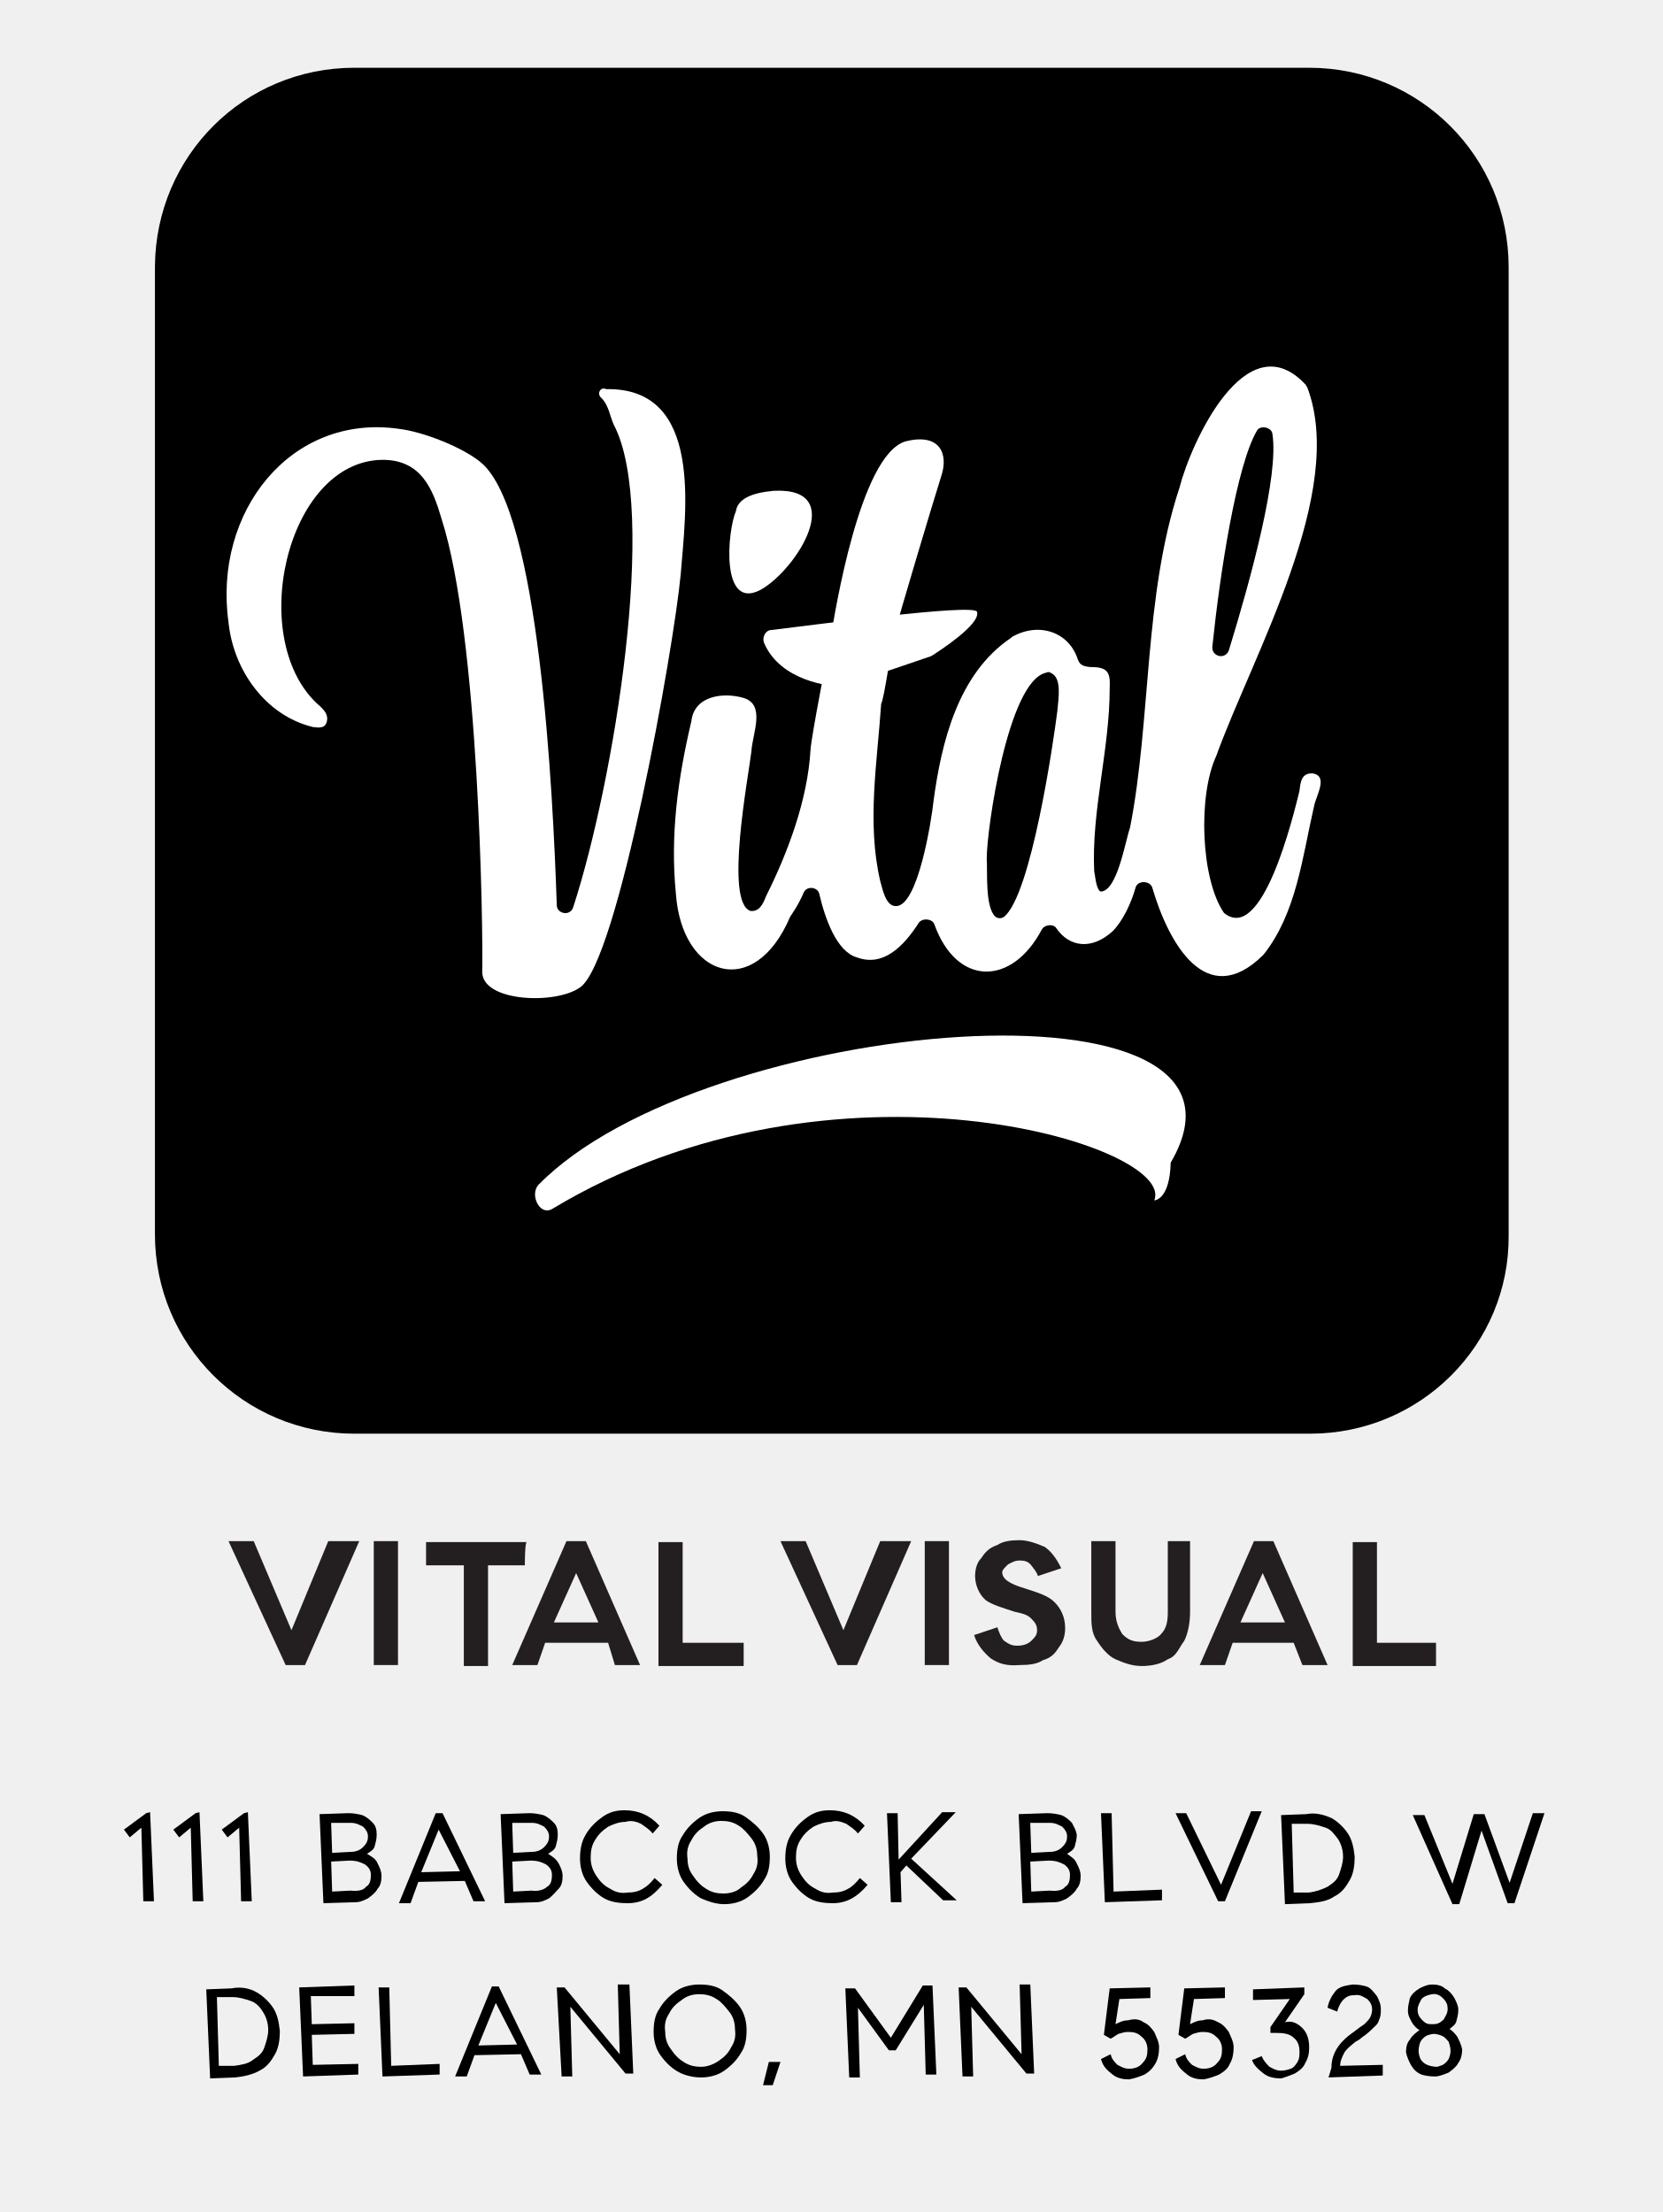
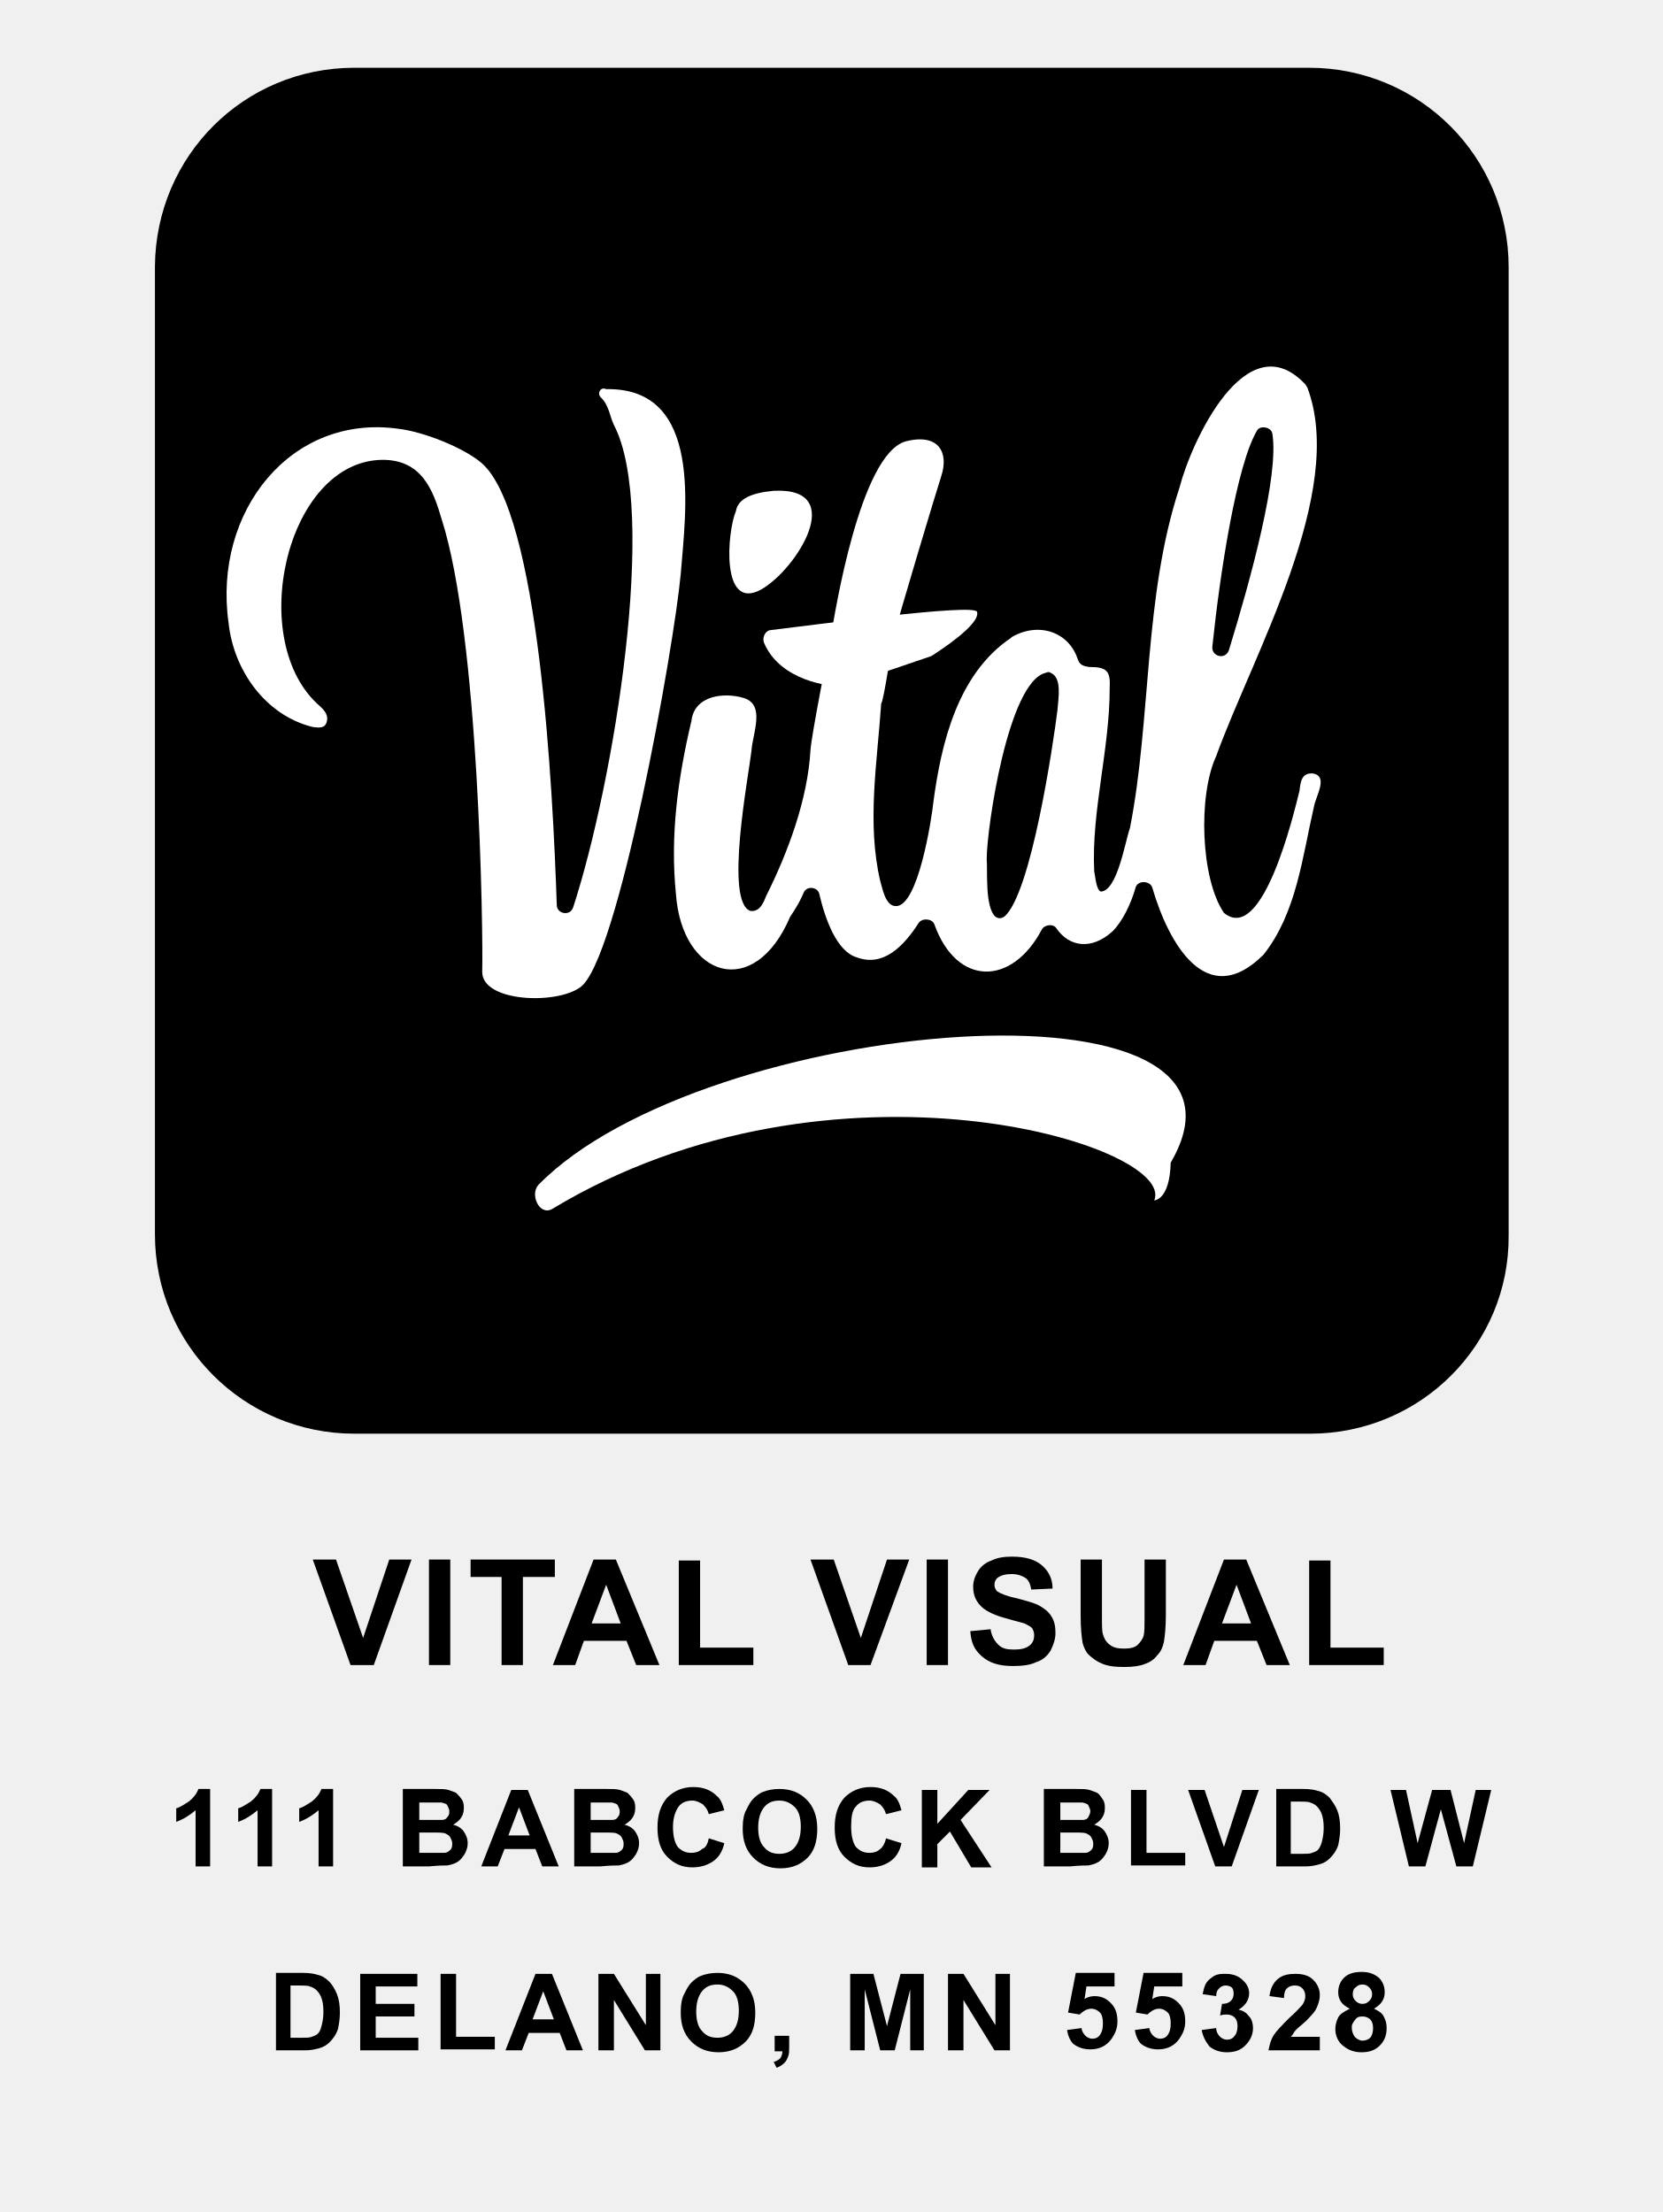
<svg xmlns="http://www.w3.org/2000/svg" version="1.1" id="Layer_1" x="0px" y="0px" width="171.7px" height="228.5px" viewBox="0 0 171.7 228.5" style="enable-background:new 0 0 171.7 228.5;" xml:space="preserve">
  <style type="text/css">
	.st0{fill:#FFFFFF;}
- 	.st1{fill:#231F20;}
</style>
  <path d="M135.3,148.1H36.6c-11.4,0-20.6-9.2-20.6-20.6v-100C16.1,16.1,25.2,7,36.6,7h98.6c11.4,0,20.6,9.2,20.6,20.6v100  C155.9,138.9,146.7,148.1,135.3,148.1z" />
  <g>
    <path class="st0" d="M57,124.9c-1.3,0.7-2.3-1.5-1.4-2.5c17-17.4,77.2-22.6,65.3-2.3c-0.1,3.9-1.7,3.9-1.7,3.9   C121.6,118.3,86,107.4,57,124.9z" />
    <g>
      <path class="st0" d="M57.5,93.5c0,0.9,1.4,1.2,1.7,0.2c4.2-12.9,8.8-41,4.2-49.8c-0.4-0.8-0.5-2-1.3-2.8c-0.5-0.4-0.1-1.2,0.5-0.9    c10.1-0.2,8.2,12.7,7.7,19.1c-0.7,7.6-6.5,40.1-10.4,42.7c-2.5,1.8-10.1,1.5-10.1-1.6c0.1-4.1-0.3-34.7-4.2-46.8    c-0.9-3.1-2.1-6.1-6.1-6.1c-10,0.1-14.2,18.9-6.4,25.5c0.4,0.4,0.9,0.9,0.6,1.7c-0.2,0.5-0.7,0.5-1.4,0.4    c-4.9-1.2-8.2-5.9-8.7-10.8C22,52.9,30,42.7,41.2,44.3c2.5,0.3,6.6,1.9,8.5,3.5C55.7,52.9,57.1,81.7,57.5,93.5z" />
      <g>
        <path class="st0" d="M79.9,50.7c7.7-0.4,2.4,8.1-1.3,10.2c-4.2,2.3-3.5-6-2.6-8.1C76.2,51.5,77.7,50.9,79.9,50.7z" />
-         <path class="st0" d="M119,91.7c-0.2-0.7-1.4-0.8-1.7-0.1c-0.5,1.8-1.4,3.6-2.4,4.6c-2.2,2-4.5,1.6-5.8-0.3     c-0.3-0.5-1.2-0.4-1.5,0.1c-3.1,5.9-8.8,5.9-11.1-0.5c-0.2-0.6-1.2-0.7-1.6-0.2c-1.6,2.5-3.7,4.6-6.4,3.6c-2.1-0.6-3.3-4-3.9-6.6     c-0.2-0.7-1.3-0.8-1.6-0.1c-0.5,1.2-1.2,2.2-1.4,2.5c-3.7,8.7-11.2,6.3-11.8-2.4c-0.6-6,0.2-11.9,1.6-17.8c0.3-2.7,3.4-3,5.4-2.4     c2.3,0.7,0.9,3.7,0.8,5.5c-0.3,2.6-2.8,15.6-0.1,16.5c0.9,0.1,1.3-0.7,1.6-1.5c2.3-4.6,4.3-10,4.6-15.1     c0.1-1.6,1.9-10.6,2.1-11.7c0.4-2.4,3-18.8,7.7-20.2c3.5-0.9,4.5,1.2,3.7,3.6c-0.7,2.2-4.4,14.5-5,16.9c-0.1,0.6-0.9,6.1-1.2,6.6     C90.6,78.7,89.5,85,90.9,91c0.2,0.6,0.5,2.6,1.6,2.6c2.3,0.1,3.7-8.9,3.9-10.8c0.8-6,2.5-13.2,8-16.9l0.1-0.1     c2.8-1.6,5.9-0.5,6.8,2.3c0.2,0.5,0.4,0.7,1.2,0.8c1.8,0,2.2,0.4,2.1,2.2c0,6.3-1.9,12.7-1.6,18.9c0.1,0.4,0.2,2,0.7,2.1     c1.7-0.1,2.5-5.2,3-6.6l0,0c2.2-11.2,1.4-23.9,5.1-35.1c1.2-4.7,6.9-17.2,13-10.7c0.1,0.1,0.1,0.2,0.2,0.3     c4.1,10.8-5.6,27.6-9.4,38.1c-1.9,4.1-1.6,12.7,0.8,16.2c4,3.3,7.2-10.2,7.8-12.6c0.1-0.9,0.2-1.9,1.4-1.8     c1.6,0.3,0.3,2.3,0.1,3.4c-1.2,5.2-1.8,11-5.2,15.3l-0.1,0.1C124.6,104.4,120.7,97.5,119,91.7z M101.9,88.7c0.1,1.3-0.2,5,0.9,6     c0.3,0.2,0.6,0.2,0.9,0c2.8-2.3,5.1-18.1,5.5-21.3c0.1-1.3,0.5-3.4-0.7-3.9c-0.1-0.1-0.3-0.1-0.5,0     C104.1,70.4,101.9,85.6,101.9,88.7z M126.9,67.2c2.3-7.5,5.2-18.1,4.5-22.4c-0.1-0.7-1.3-0.9-1.6-0.3c-2.1,3.6-3.8,14.6-4.6,22.3     C125.1,67.8,126.5,68.2,126.9,67.2z" />
-         <path class="st0" d="M78.9,66.4c-0.2-0.5,0.1-1.2,0.6-1.3c4.3-0.5,21.1-2.8,21.4-1.9c0.4,1.3-4,4.1-4.6,4.5     c-0.1,0-0.1,0.1-0.2,0.1l-9.1,3.1c-0.1,0-0.2,0-0.3,0C85.8,70.9,80.6,70.4,78.9,66.4z" />
+         <path class="st0" d="M119,91.7c-0.2-0.7-1.4-0.8-1.7-0.1c-0.5,1.8-1.4,3.6-2.4,4.6c-2.2,2-4.5,1.6-5.8-0.3     c-0.3-0.5-1.2-0.4-1.5,0.1c-3.1,5.9-8.8,5.9-11.1-0.5c-0.2-0.6-1.2-0.7-1.6-0.2c-1.6,2.5-3.7,4.6-6.4,3.6c-2.1-0.6-3.3-4-3.9-6.6     c-0.2-0.7-1.3-0.8-1.6-0.1c-0.5,1.2-1.2,2.2-1.4,2.5c-3.7,8.7-11.2,6.3-11.8-2.4c-0.6-6,0.2-11.9,1.6-17.8c0.3-2.7,3.4-3,5.4-2.4     c2.3,0.7,0.9,3.7,0.8,5.5c-0.3,2.6-2.8,15.6-0.1,16.5c0.9,0.1,1.3-0.7,1.6-1.5c2.3-4.6,4.3-10,4.6-15.1     c0.1-1.6,1.9-10.6,2.1-11.7c0.4-2.4,3-18.8,7.7-20.2c3.5-0.9,4.5,1.2,3.7,3.6c-0.7,2.2-4.4,14.5-5,16.9c-0.1,0.6-0.9,6.1-1.2,6.6     c-0.4,6-1.5,12.3-0.1,18.3c0.2,0.6,0.5,2.6,1.6,2.6c2.3,0.1,3.7-8.9,3.9-10.8c0.8-6,2.5-13.2,8-16.9l0.1-0.1     c2.8-1.6,5.9-0.5,6.8,2.3c0.2,0.5,0.4,0.7,1.2,0.8c1.8,0,2.2,0.4,2.1,2.2c0,6.3-1.9,12.7-1.6,18.9c0.1,0.4,0.2,2,0.7,2.1     c1.7-0.1,2.5-5.2,3-6.6l0,0c2.2-11.2,1.4-23.9,5.1-35.1c1.2-4.7,6.9-17.2,13-10.7c0.1,0.1,0.1,0.2,0.2,0.3     c4.1,10.8-5.6,27.6-9.4,38.1c-1.9,4.1-1.6,12.7,0.8,16.2c4,3.3,7.2-10.2,7.8-12.6c0.1-0.9,0.2-1.9,1.4-1.8     c1.6,0.3,0.3,2.3,0.1,3.4c-1.2,5.2-1.8,11-5.2,15.3l-0.1,0.1C124.6,104.4,120.7,97.5,119,91.7z M101.9,88.7c0.1,1.3-0.2,5,0.9,6     c0.3,0.2,0.6,0.2,0.9,0c2.8-2.3,5.1-18.1,5.5-21.3c0.1-1.3,0.5-3.4-0.7-3.9c-0.1-0.1-0.3-0.1-0.5,0     C104.1,70.4,101.9,85.6,101.9,88.7z M126.9,67.2c2.3-7.5,5.2-18.1,4.5-22.4c-0.1-0.7-1.3-0.9-1.6-0.3c-2.1,3.6-3.8,14.6-4.6,22.3     C125.1,67.8,126.5,68.2,126.9,67.2z" />
+         <path class="st0" d="M78.9,66.4c-0.2-0.5,0.1-1.2,0.6-1.3c4.3-0.5,21.1-2.8,21.4-1.9c0.4,1.3-4,4.1-4.6,4.5     c-0.1,0-0.1,0.1-0.2,0.1L87,70.9c-0.1,0-0.2,0-0.3,0C85.8,70.9,80.6,70.4,78.9,66.4z" />
      </g>
    </g>
  </g>
  <g>
-     <path class="st1" d="M37.1,159.2L31.5,172h-2l-5.9-12.8h2.6l3.9,9.2l3.8-9.2H37.1z" />
-     <path class="st1" d="M38.6,159.2h2.5V172h-2.5V159.2z" />
-     <path class="st1" d="M54.2,161.7h-3.8v10.4h-2.5v-10.4H44v-2.4h10.4C54.2,159.3,54.2,161.7,54.2,161.7z" />
-     <path class="st1" d="M62.8,169.7h-6.5l-0.8,2.3h-2.6l5.6-12.8h2l5.6,12.8h-2.6L62.8,169.7z M61.8,167.6l-2.3-5.1l-2.3,5.1H61.8z" />
-     <path class="st1" d="M76.8,169.7v2.4H68v-12.8h2.5v10.4H76.8L76.8,169.7z" />
-     <path class="st1" d="M94.1,159.2L88.5,172h-2l-5.9-12.8h2.6l3.9,9.2l3.8-9.2H94.1z" />
-     <path class="st1" d="M95.5,159.2H98V172h-2.5V159.2z" />
-     <path class="st1" d="M102.3,171.3c-0.7-0.6-1.4-1.4-1.7-2.4l2.4-0.8c0.2,0.6,0.4,1.1,0.7,1.4c0.6,0.4,0.8,0.5,1.4,0.5   c0.6,0,1.1-0.2,1.4-0.5c0.4-0.4,0.6-0.6,0.6-1.1s-0.2-0.8-0.6-1.2c-0.4-0.4-0.8-0.5-1.7-0.7c-1.2-0.4-2.3-0.7-3-1.2   c-0.7-0.6-1.1-1.6-1.1-2.5c0-0.7,0.2-1.4,0.6-1.8c0.4-0.6,0.8-1.1,1.7-1.4c0.6-0.4,1.4-0.5,2.3-0.5s1.9,0.4,2.6,0.7   c0.7,0.5,1.2,1.2,1.7,2.2l-2.4,0.8c-0.2-0.5-0.4-0.7-0.7-1.1s-0.7-0.5-1.2-0.5s-0.8,0.2-1.2,0.4c-0.4,0.4-0.6,0.6-0.6,0.8   c0,0.7,0.7,1.2,2.4,1.7c1.2,0.4,2.3,0.7,3,1.4s1.1,1.6,1.1,2.7c0,0.7-0.2,1.4-0.6,1.9c-0.4,0.6-0.7,1.1-1.7,1.4   c-0.6,0.4-1.4,0.5-2.4,0.5C104,172.1,103.2,171.9,102.3,171.3z" />
-     <path class="st1" d="M122.9,159.2v7.3c0,1.1-0.2,2.2-0.6,3c-0.6,0.8-0.8,1.6-1.7,1.9c-0.7,0.5-1.7,0.7-2.7,0.7   c-1.1,0-2-0.4-2.7-0.7s-1.4-1.1-1.9-1.9c-0.6-0.8-0.6-1.8-0.6-3v-7.3h2.5v7.3c0,1.1,0.4,1.8,0.7,2.3c0.6,0.6,1.1,0.8,2,0.8   c0.8,0,1.7-0.4,2-0.8c0.6-0.6,0.7-1.4,0.7-2.3v-7.3H122.9z" />
-     <path class="st1" d="M133.6,169.7h-6.3l-0.8,2.3h-2.6l5.6-12.8h2l5.6,12.8h-2.6L133.6,169.7z M132.7,167.6l-2.3-5.1l-2.3,5.1H132.7   z" />
-     <path class="st1" d="M148.3,169.7v2.4h-8.6v-12.8h2.5v10.4H148.3L148.3,169.7z" />
+     <path d="M21.7,192.8h-1.5V187c-0.6,0.5-1.2,0.9-2,1.2v-1.4c0.4-0.1,0.8-0.4,1.3-0.7c0.5-0.4,0.8-0.8,1-1.3h1.2V192.8z" />
+     <path d="M28.1,192.8h-1.5V187c-0.6,0.5-1.2,0.9-2,1.2v-1.4c0.4-0.1,0.8-0.4,1.3-0.7c0.5-0.4,0.8-0.8,1-1.3h1.2V192.8z" />
+     <path d="M34.4,192.8h-1.5V187c-0.6,0.5-1.2,0.9-2,1.2v-1.4c0.4-0.1,0.8-0.4,1.3-0.7c0.5-0.4,0.8-0.8,1-1.3h1.2V192.8z" />
+     <path d="M41.7,184.8h3.2c0.6,0,1.1,0,1.4,0.1c0.3,0.1,0.6,0.2,0.8,0.3c0.2,0.2,0.4,0.4,0.6,0.7s0.2,0.6,0.2,0.9   c0,0.4-0.1,0.7-0.3,1s-0.5,0.5-0.8,0.7c0.5,0.1,0.9,0.4,1.1,0.7s0.4,0.7,0.4,1.2c0,0.4-0.1,0.7-0.3,1.1c-0.2,0.3-0.4,0.6-0.7,0.8   c-0.3,0.2-0.6,0.3-1.1,0.4c-0.3,0-0.9,0-1.9,0.1h-2.7V184.8z M43.3,186.2v1.8h1.1c0.6,0,1,0,1.2,0c0.3,0,0.5-0.1,0.6-0.3   c0.2-0.2,0.2-0.4,0.2-0.6c0-0.2-0.1-0.4-0.2-0.6c-0.1-0.2-0.3-0.2-0.6-0.3c-0.2,0-0.6,0-1.4,0H43.3z M43.3,189.3v2.1h1.5   c0.6,0,0.9,0,1.1,0c0.2,0,0.4-0.1,0.6-0.3s0.2-0.4,0.2-0.7c0-0.2-0.1-0.4-0.2-0.6c-0.1-0.2-0.3-0.3-0.5-0.4   c-0.2-0.1-0.7-0.1-1.4-0.1H43.3z" />
+     <path d="M57.7,192.8H56l-0.7-1.8h-3.2l-0.7,1.8h-1.7l3.1-7.9h1.7L57.7,192.8z M54.7,189.6l-1.1-2.9l-1.1,2.9H54.7z" />
+     <path d="M59.4,184.8h3.2c0.6,0,1.1,0,1.4,0.1c0.3,0.1,0.6,0.2,0.8,0.3c0.2,0.2,0.4,0.4,0.6,0.7s0.2,0.6,0.2,0.9   c0,0.4-0.1,0.7-0.3,1s-0.5,0.5-0.8,0.7c0.5,0.1,0.9,0.4,1.1,0.7s0.4,0.7,0.4,1.2c0,0.4-0.1,0.7-0.3,1.1c-0.2,0.3-0.4,0.6-0.7,0.8   c-0.3,0.2-0.6,0.3-1.1,0.4c-0.3,0-0.9,0-1.9,0.1h-2.7V184.8z M61,186.2v1.8H62c0.6,0,1,0,1.2,0c0.3,0,0.5-0.1,0.6-0.3   c0.2-0.2,0.2-0.4,0.2-0.6c0-0.2-0.1-0.4-0.2-0.6c-0.1-0.2-0.3-0.2-0.6-0.3c-0.2,0-0.6,0-1.4,0H61z M61,189.3v2.1h1.5   c0.6,0,0.9,0,1.1,0c0.2,0,0.4-0.1,0.6-0.3s0.2-0.4,0.2-0.7c0-0.2-0.1-0.4-0.2-0.6c-0.1-0.2-0.3-0.3-0.5-0.4   c-0.2-0.1-0.7-0.1-1.4-0.1H61z" />
+     <path d="M73.2,189.9l1.6,0.5c-0.2,0.9-0.6,1.5-1.2,1.9s-1.3,0.6-2.1,0.6c-1.1,0-1.9-0.4-2.6-1.1c-0.7-0.7-1-1.7-1-3   c0-1.3,0.3-2.3,1-3.1c0.7-0.7,1.6-1.1,2.7-1.1c1,0,1.8,0.3,2.4,0.9c0.4,0.3,0.6,0.8,0.8,1.5l-1.6,0.4c-0.1-0.4-0.3-0.7-0.6-1   c-0.3-0.2-0.7-0.4-1.1-0.4c-0.6,0-1.1,0.2-1.4,0.6s-0.6,1.1-0.6,2.1c0,1,0.2,1.7,0.5,2.1c0.4,0.4,0.8,0.6,1.4,0.6   c0.4,0,0.8-0.1,1.1-0.4C72.9,190.9,73.1,190.4,73.2,189.9z" />
+     <path d="M76.7,188.9c0-0.8,0.1-1.5,0.4-2c0.2-0.4,0.4-0.8,0.7-1.1c0.3-0.3,0.7-0.6,1-0.7c0.5-0.2,1.1-0.3,1.7-0.3   c1.2,0,2.1,0.4,2.8,1.1c0.7,0.7,1.1,1.7,1.1,3c0,1.3-0.3,2.3-1,3s-1.6,1.1-2.8,1.1c-1.2,0-2.1-0.4-2.8-1.1   C77,191.1,76.7,190.1,76.7,188.9z M78.3,188.8c0,0.9,0.2,1.6,0.6,2c0.4,0.5,0.9,0.7,1.6,0.7c0.6,0,1.2-0.2,1.6-0.7s0.6-1.2,0.6-2.1   c0-0.9-0.2-1.6-0.6-2c-0.4-0.4-0.9-0.7-1.6-0.7s-1.2,0.2-1.6,0.7C78.5,187.2,78.3,187.9,78.3,188.8z" />
+     <path d="M91.5,189.9l1.6,0.5c-0.2,0.9-0.6,1.5-1.2,1.9s-1.3,0.6-2.1,0.6c-1.1,0-1.9-0.4-2.6-1.1c-0.7-0.7-1-1.7-1-3   c0-1.3,0.3-2.3,1-3.1c0.7-0.7,1.6-1.1,2.7-1.1c1,0,1.8,0.3,2.4,0.9c0.4,0.3,0.6,0.8,0.8,1.5l-1.6,0.4c-0.1-0.4-0.3-0.7-0.6-1   c-0.3-0.2-0.7-0.4-1.1-0.4c-0.6,0-1.1,0.2-1.4,0.6c-0.4,0.4-0.5,1.1-0.5,2.1c0,1,0.2,1.7,0.5,2.1c0.4,0.4,0.8,0.6,1.4,0.6   c0.4,0,0.8-0.1,1.1-0.4C91.1,190.9,91.4,190.4,91.5,189.9z" />
+     <path d="M95.2,192.8v-7.9h1.6v3.5l3.2-3.5h2.2l-3,3.1l3.2,4.9h-2.1l-2.2-3.7l-1.3,1.3v2.4H95.2z" />
+     <path d="M107.9,184.8h3.2c0.6,0,1.1,0,1.4,0.1c0.3,0.1,0.6,0.2,0.8,0.3s0.4,0.4,0.6,0.7c0.2,0.3,0.2,0.6,0.2,0.9   c0,0.4-0.1,0.7-0.3,1s-0.5,0.5-0.8,0.7c0.5,0.1,0.9,0.4,1.1,0.7s0.4,0.7,0.4,1.2c0,0.4-0.1,0.7-0.3,1.1c-0.2,0.3-0.4,0.6-0.7,0.8   c-0.3,0.2-0.6,0.3-1.1,0.4c-0.3,0-0.9,0-1.9,0.1h-2.7V184.8z M109.5,186.2v1.8h1.1c0.6,0,1,0,1.2,0c0.3,0,0.5-0.1,0.6-0.3   s0.2-0.4,0.2-0.6c0-0.2-0.1-0.4-0.2-0.6c-0.1-0.2-0.3-0.2-0.6-0.3c-0.2,0-0.6,0-1.4,0H109.5z M109.5,189.3v2.1h1.5   c0.6,0,0.9,0,1.1,0c0.2,0,0.4-0.1,0.6-0.3s0.2-0.4,0.2-0.7c0-0.2-0.1-0.4-0.2-0.6c-0.1-0.2-0.3-0.3-0.5-0.4   c-0.2-0.1-0.7-0.1-1.4-0.1H109.5z" />
+     <path d="M116.8,192.8v-7.9h1.6v6.5h4v1.3H116.8z" />
+     <path d="M125.5,192.8l-2.8-7.9h1.7l2,5.9l1.9-5.9h1.7l-2.8,7.9H125.5z" />
+     <path d="M131.7,184.8h2.9c0.7,0,1.2,0.1,1.5,0.2c0.5,0.1,0.9,0.4,1.2,0.7c0.3,0.4,0.6,0.8,0.8,1.3c0.2,0.5,0.3,1.1,0.3,1.9   c0,0.7-0.1,1.2-0.2,1.7c-0.2,0.6-0.5,1-0.9,1.4c-0.3,0.3-0.7,0.5-1.1,0.6c-0.4,0.1-0.8,0.2-1.4,0.2h-3V184.8z M133.3,186.2v5.3h1.2   c0.4,0,0.8,0,1-0.1c0.3-0.1,0.5-0.2,0.6-0.3s0.3-0.4,0.4-0.8c0.1-0.4,0.2-0.8,0.2-1.5s-0.1-1.1-0.2-1.4s-0.3-0.6-0.5-0.8   s-0.4-0.3-0.7-0.4c-0.2-0.1-0.7-0.1-1.3-0.1H133.3z" />
+     <path d="M145.5,192.8l-1.9-7.9h1.6l1.2,5.5l1.5-5.5h1.9l1.4,5.5l1.2-5.5h1.6l-1.9,7.9h-1.7l-1.6-5.9l-1.6,5.9H145.5z" />
+     <path d="M28.4,203.8h2.9c0.7,0,1.2,0.1,1.5,0.2c0.5,0.1,0.9,0.4,1.2,0.7s0.6,0.8,0.8,1.3c0.2,0.5,0.3,1.1,0.3,1.9   c0,0.7-0.1,1.2-0.2,1.7c-0.2,0.6-0.5,1-0.9,1.4c-0.3,0.3-0.7,0.5-1.1,0.6c-0.4,0.1-0.8,0.2-1.4,0.2h-3V203.8z M30,205.2v5.3h1.2   c0.4,0,0.8,0,1-0.1c0.3-0.1,0.5-0.2,0.6-0.3c0.2-0.2,0.3-0.4,0.4-0.8c0.1-0.4,0.2-0.8,0.2-1.5s-0.1-1.1-0.2-1.4s-0.3-0.6-0.5-0.8   c-0.2-0.2-0.4-0.3-0.7-0.4c-0.2-0.1-0.7-0.1-1.3-0.1H30z" />
+     <path d="M37.2,211.8v-7.9h5.9v1.3h-4.3v1.8h4v1.3h-4v2.2h4.4v1.3H37.2z" />
+     <path d="M45.5,211.8v-7.9h1.6v6.5h4v1.3H45.5z" />
+     <path d="M60.2,211.8h-1.7l-0.7-1.8h-3.2l-0.7,1.8h-1.7l3.1-7.9H57L60.2,211.8z M57.2,208.6l-1.1-2.9l-1.1,2.9H57.2z" />
+     <path d="M61.8,211.8v-7.9h1.6l3.3,5.3v-5.3h1.5v7.9h-1.6l-3.2-5.2v5.2H61.8z" />
+     <path d="M70.3,207.9c0-0.8,0.1-1.5,0.4-2c0.2-0.4,0.4-0.8,0.7-1.1c0.3-0.3,0.7-0.6,1-0.7c0.5-0.2,1.1-0.3,1.7-0.3   c1.2,0,2.1,0.4,2.8,1.1c0.7,0.7,1.1,1.7,1.1,3c0,1.3-0.3,2.3-1,3s-1.6,1.1-2.8,1.1c-1.2,0-2.1-0.4-2.8-1.1   C70.6,210.1,70.3,209.1,70.3,207.9z M71.9,207.8c0,0.9,0.2,1.6,0.6,2c0.4,0.5,0.9,0.7,1.6,0.7c0.6,0,1.2-0.2,1.6-0.7   s0.6-1.2,0.6-2.1c0-0.9-0.2-1.6-0.6-2c-0.4-0.4-0.9-0.7-1.6-0.7s-1.2,0.2-1.6,0.7C72.1,206.2,71.9,206.9,71.9,207.8z" />
+     <path d="M80,210.3h1.5v1.1c0,0.4,0,0.8-0.1,1c-0.1,0.3-0.2,0.5-0.4,0.7c-0.2,0.2-0.5,0.4-0.8,0.5l-0.3-0.6c0.3-0.1,0.5-0.2,0.7-0.4   c0.1-0.2,0.2-0.4,0.2-0.7H80V210.3z" />
+     <path d="M87.8,211.8v-7.9h2.4l1.4,5.4l1.4-5.4h2.4v7.9H94v-6.3l-1.6,6.3h-1.5l-1.6-6.3v6.3H87.8z" />
+     <path d="M97.9,211.8v-7.9h1.6l3.3,5.3v-5.3h1.5v7.9h-1.6l-3.2-5.2v5.2H97.9z" />
+     <path d="M110.2,209.7l1.5-0.2c0,0.3,0.2,0.6,0.4,0.8s0.5,0.3,0.7,0.3c0.3,0,0.6-0.1,0.8-0.4c0.2-0.3,0.3-0.6,0.3-1.2   c0-0.5-0.1-0.9-0.3-1.1c-0.2-0.2-0.5-0.4-0.9-0.4c-0.4,0-0.8,0.2-1.2,0.6l-1.2-0.2l0.8-4.1h4v1.4h-2.9l-0.2,1.3   c0.3-0.2,0.7-0.3,1-0.3c0.7,0,1.2,0.2,1.7,0.7c0.5,0.5,0.7,1.1,0.7,1.9c0,0.7-0.2,1.2-0.6,1.8c-0.5,0.7-1.2,1.1-2.2,1.1   c-0.7,0-1.3-0.2-1.8-0.6C110.6,210.9,110.3,210.4,110.2,209.7z" />
+     <path d="M117.2,209.7l1.5-0.2c0,0.3,0.2,0.6,0.4,0.8s0.5,0.3,0.7,0.3c0.3,0,0.6-0.1,0.8-0.4c0.2-0.3,0.3-0.6,0.3-1.2   c0-0.5-0.1-0.9-0.3-1.1c-0.2-0.2-0.5-0.4-0.9-0.4c-0.4,0-0.8,0.2-1.2,0.6l-1.2-0.2l0.8-4.1h4v1.4h-2.9l-0.2,1.3   c0.3-0.2,0.7-0.3,1-0.3c0.7,0,1.2,0.2,1.7,0.7c0.5,0.5,0.7,1.1,0.7,1.9c0,0.7-0.2,1.2-0.6,1.8c-0.5,0.7-1.2,1.1-2.2,1.1   c-0.7,0-1.3-0.2-1.8-0.6C117.6,210.9,117.3,210.4,117.2,209.7z" />
+     <path d="M124.1,209.7l1.5-0.2c0,0.4,0.2,0.7,0.4,0.9c0.2,0.2,0.5,0.3,0.7,0.3c0.3,0,0.6-0.1,0.8-0.4c0.2-0.2,0.3-0.6,0.3-1   c0-0.4-0.1-0.7-0.3-0.9c-0.2-0.2-0.5-0.3-0.8-0.3c-0.2,0-0.4,0-0.7,0.1l0.2-1.2c0.4,0,0.7-0.1,0.9-0.3s0.3-0.4,0.3-0.8   c0-0.3-0.1-0.5-0.2-0.6s-0.4-0.2-0.6-0.2c-0.3,0-0.5,0.1-0.7,0.3c-0.2,0.2-0.3,0.4-0.3,0.8l-1.4-0.2c0.1-0.5,0.2-0.9,0.4-1.2   s0.5-0.5,0.8-0.7c0.4-0.2,0.7-0.2,1.2-0.2c0.7,0,1.3,0.2,1.8,0.7c0.4,0.4,0.6,0.8,0.6,1.3c0,0.7-0.4,1.3-1.1,1.7   c0.5,0.1,0.8,0.3,1.1,0.7c0.3,0.3,0.4,0.8,0.4,1.2c0,0.7-0.3,1.3-0.8,1.8c-0.5,0.5-1.1,0.7-1.9,0.7c-0.7,0-1.3-0.2-1.8-0.6   C124.5,210.9,124.2,210.3,124.1,209.7z" />
+     <path d="M136.3,210.4v1.4h-5.3c0.1-0.5,0.2-1,0.5-1.5c0.3-0.5,0.9-1.1,1.7-1.9c0.7-0.6,1.1-1.1,1.3-1.3c0.2-0.3,0.3-0.6,0.3-0.9   c0-0.3-0.1-0.6-0.3-0.8s-0.4-0.3-0.8-0.3c-0.3,0-0.6,0.1-0.8,0.3s-0.3,0.5-0.3,1l-1.5-0.2c0.1-0.8,0.4-1.4,0.9-1.8   c0.5-0.4,1.1-0.5,1.8-0.5c0.8,0,1.4,0.2,1.8,0.6c0.4,0.4,0.7,0.9,0.7,1.6c0,0.4-0.1,0.7-0.2,1c-0.1,0.3-0.3,0.7-0.6,1   c-0.2,0.2-0.5,0.6-1,1c-0.5,0.4-0.8,0.7-0.9,0.9s-0.2,0.3-0.3,0.4H136.3z" />
+     <path d="M139.4,207.5c-0.4-0.2-0.7-0.4-0.9-0.7s-0.3-0.6-0.3-1c0-0.6,0.2-1.1,0.6-1.5c0.4-0.4,1-0.6,1.8-0.6c0.8,0,1.3,0.2,1.8,0.6   c0.4,0.4,0.6,0.9,0.6,1.5c0,0.4-0.1,0.7-0.3,1c-0.2,0.3-0.5,0.5-0.8,0.7c0.4,0.2,0.8,0.4,1,0.8s0.3,0.7,0.3,1.2   c0,0.7-0.2,1.3-0.7,1.8c-0.5,0.5-1.1,0.7-1.9,0.7c-0.7,0-1.3-0.2-1.8-0.6c-0.6-0.4-0.9-1.1-0.9-1.8c0-0.4,0.1-0.8,0.3-1.2   S139,207.7,139.4,207.5z M139.6,209.4c0,0.4,0.1,0.7,0.3,1c0.2,0.2,0.5,0.4,0.8,0.4c0.3,0,0.6-0.1,0.8-0.3c0.2-0.2,0.3-0.6,0.3-1   c0-0.4-0.1-0.7-0.3-0.9c-0.2-0.2-0.5-0.3-0.8-0.3c-0.4,0-0.6,0.1-0.8,0.4S139.6,209.1,139.6,209.4z M139.7,206   c0,0.3,0.1,0.5,0.3,0.7s0.4,0.3,0.7,0.3c0.3,0,0.5-0.1,0.7-0.3c0.2-0.2,0.3-0.4,0.3-0.7c0-0.3-0.1-0.5-0.3-0.7s-0.4-0.3-0.7-0.3   c-0.3,0-0.5,0.1-0.7,0.3C139.8,205.4,139.7,205.7,139.7,206z" />
  </g>
  <g>
-     <path d="M15.5,187.2l0.4,9.2h-1.1l-0.2-7.6l-1.2,1l-0.6-0.8l2.3-1.7L15.5,187.2z" />
-     <path d="M20.6,187.2l0.4,9.2h-1.1l-0.2-7.6l-1.2,1l-0.6-0.8l2.3-1.7L20.6,187.2z" />
-     <path d="M25.6,187.2l0.4,9.2h-1.1l-0.2-7.6l-1.2,1l-0.6-0.8l2.3-1.7L25.6,187.2z" />
-     <path d="M39,192.5c0.2,0.4,0.4,0.8,0.4,1.3c0,0.5-0.1,1-0.4,1.3c-0.2,0.4-0.6,0.7-1,1c-0.4,0.2-0.8,0.4-1.3,0.4l-3.3,0.1l-0.4-9.2   l3-0.1c0.5,0,1,0.1,1.4,0.2c0.5,0.2,0.8,0.5,1.1,0.8s0.4,0.7,0.4,1.2c0,0.5-0.1,0.8-0.2,1.2s-0.5,0.6-0.8,0.8   C38.4,191.8,38.8,192,39,192.5z M34.2,188.4l0.1,3l1.9-0.1c0.6,0,1-0.2,1.3-0.5c0.4-0.4,0.5-0.7,0.5-1.1c0-0.4-0.2-0.7-0.5-1   c-0.4-0.2-0.7-0.4-1.3-0.4H34.2z M37.8,194.9c0.4-0.2,0.5-0.7,0.5-1.2s-0.2-0.8-0.6-1.1c-0.4-0.2-0.8-0.4-1.6-0.4l-1.9,0.1l0.1,3.1   l1.9-0.1C37.1,195.4,37.6,195.2,37.8,194.9z" />
-     <path d="M48,194.3l-4.8,0.1l-0.8,2.2h-1.2l3.8-9.3h0.7l4.4,9.1h-1.2L48,194.3z M47.5,193.3l-2.2-4.3l-1.8,4.4L47.5,193.3z" />
-     <path d="M57.7,192.5c0.2,0.4,0.4,0.8,0.4,1.3c0,0.5-0.1,1-0.4,1.3s-0.6,0.7-1,1c-0.4,0.2-0.8,0.4-1.3,0.4l-3.3,0.1l-0.4-9.2l3-0.1   c0.5,0,1,0.1,1.4,0.2c0.5,0.2,0.8,0.5,1.1,0.8s0.4,0.7,0.4,1.2c0,0.5-0.1,0.8-0.2,1.2c-0.1,0.4-0.5,0.6-0.8,0.8   C57.1,191.8,57.4,192,57.7,192.5z M52.9,188.4l0.1,3l1.9-0.1c0.6,0,1-0.2,1.3-0.5c0.4-0.4,0.5-0.7,0.5-1.1c0-0.4-0.2-0.7-0.5-1   c-0.4-0.2-0.7-0.4-1.3-0.4H52.9z M56.5,194.9c0.4-0.2,0.5-0.7,0.5-1.2s-0.2-0.8-0.6-1.1c-0.4-0.2-0.8-0.4-1.6-0.4l-1.9,0.1l0.1,3.1   l1.9-0.1C55.6,195.4,56.2,195.2,56.5,194.9z" />
-     <path d="M64.8,196.6c-0.8,0-1.7-0.1-2.4-0.5c-0.7-0.4-1.3-1-1.8-1.7s-0.7-1.6-0.7-2.4c0-0.8,0.1-1.7,0.6-2.5c0.4-0.7,1-1.3,1.7-1.8   s1.4-0.7,2.3-0.7c1.4,0,2.6,0.5,3.6,1.6l-0.7,0.8c-0.4-0.5-0.8-0.7-1.2-1c-0.4-0.2-1-0.4-1.6-0.2c-0.6,0-1.2,0.2-1.8,0.5   c-0.6,0.4-1,0.8-1.3,1.3c-0.4,0.6-0.5,1.2-0.5,1.9c0,0.7,0.2,1.3,0.6,1.9s0.8,1,1.4,1.3c0.6,0.4,1.2,0.5,1.8,0.4   c0.6,0,1.1-0.1,1.6-0.4s0.8-0.6,1.2-1.1l0.8,0.7C67.3,196,66.3,196.6,64.8,196.6z" />
-     <path d="M72.4,196.1c-0.7-0.4-1.3-1-1.8-1.7s-0.7-1.6-0.7-2.4c0-0.8,0.1-1.7,0.6-2.4c0.4-0.7,1-1.3,1.7-1.8s1.6-0.7,2.4-0.7   s1.7,0.1,2.4,0.6c0.7,0.5,1.3,1,1.8,1.7s0.7,1.6,0.7,2.4c0,0.8-0.1,1.7-0.6,2.4c-0.4,0.7-1,1.3-1.7,1.8s-1.6,0.7-2.4,0.7   C73.9,196.7,73.1,196.4,72.4,196.1z M76.5,195c0.6-0.4,1-0.8,1.3-1.4c0.4-0.6,0.5-1.2,0.4-1.9c0-0.7-0.2-1.3-0.6-1.8   c-0.4-0.5-0.8-1-1.3-1.3c-0.6-0.4-1.2-0.5-1.8-0.5c-0.7,0-1.3,0.2-1.8,0.6c-0.6,0.4-1,0.8-1.3,1.4c-0.4,0.6-0.5,1.2-0.4,1.9   c0,0.7,0.2,1.3,0.6,1.8c0.4,0.6,0.8,1,1.3,1.3c0.6,0.4,1.2,0.5,1.8,0.5C75.4,195.6,76.1,195.4,76.5,195z" />
-     <path d="M86,196.6c-0.8,0-1.7-0.1-2.4-0.5c-0.7-0.4-1.3-1-1.8-1.7s-0.7-1.6-0.7-2.4c0-0.8,0.1-1.7,0.6-2.5c0.4-0.7,1-1.3,1.7-1.8   c0.7-0.5,1.4-0.7,2.3-0.7c1.4,0,2.6,0.5,3.6,1.6l-0.7,0.8c-0.4-0.5-0.8-0.7-1.2-1c-0.5-0.2-1-0.4-1.6-0.2c-0.6,0-1.2,0.2-1.8,0.5   c-0.6,0.4-1,0.8-1.3,1.3c-0.4,0.6-0.5,1.2-0.5,1.9c0,0.7,0.2,1.3,0.6,1.9c0.4,0.6,0.8,1,1.4,1.3c0.6,0.4,1.2,0.5,1.8,0.4   c0.6,0,1.1-0.1,1.6-0.4c0.4-0.2,0.8-0.6,1.2-1.1l0.8,0.7C88.5,196,87.4,196.6,86,196.6z" />
-     <path d="M94.1,192l4.7,4.3h-1.4l-3.8-3.6l-0.6,0.7l0.1,3.1H92l-0.4-9.2h1.1l0.1,4.8l4.5-4.9h1.4L94.1,192z" />
-     <path d="M111.2,192.5c0.2,0.4,0.4,0.8,0.4,1.3c0,0.5-0.1,1-0.4,1.3c-0.2,0.4-0.6,0.7-1,1c-0.4,0.2-0.8,0.4-1.3,0.4l-3.3,0.1   l-0.4-9.2l3-0.1c0.5,0,1,0.1,1.4,0.2c0.5,0.2,0.8,0.5,1.1,0.8c0.2,0.4,0.4,0.7,0.5,1.2c0,0.5-0.1,0.8-0.2,1.2s-0.5,0.6-0.8,0.8   C110.6,191.8,111,192,111.2,192.5z M106.4,188.4l0.1,3l1.9-0.1c0.6,0,1-0.2,1.3-0.5c0.4-0.4,0.5-0.7,0.5-1.1c0-0.4-0.2-0.7-0.5-1   c-0.4-0.2-0.7-0.4-1.3-0.4H106.4z M110,194.9c0.4-0.2,0.5-0.7,0.5-1.2s-0.2-0.8-0.6-1.1c-0.4-0.2-0.8-0.4-1.6-0.4l-1.9,0.1l0.1,3.1   l1.9-0.1C109.3,195.4,109.8,195.2,110,194.9z" />
-     <path d="M120,195.2v1.1l-5.9,0.2l-0.4-9.2h1.1l0.2,8.1L120,195.2z" />
-     <path d="M130.3,187.1l-3.8,9.3h-0.7l-4.4-9.1h1.1l3.6,7.4l3.1-7.6H130.3z" />
-     <path d="M137.5,187.8c0.7,0.4,1.3,1,1.7,1.6c0.4,0.6,0.6,1.4,0.7,2.4c0,0.8-0.1,1.7-0.5,2.4c-0.4,0.7-0.8,1.3-1.6,1.7   c-0.7,0.5-1.6,0.6-2.5,0.7l-2.6,0.1l-0.4-9.2l2.6-0.1C135.9,187.2,136.8,187.5,137.5,187.8z M137.1,194.9c0.6-0.4,1-0.7,1.2-1.3   c0.2-0.6,0.4-1.2,0.4-1.8c0-0.7-0.2-1.3-0.5-1.8c-0.4-0.5-0.7-1-1.3-1.2c-0.6-0.2-1.2-0.4-1.9-0.4h-1.6l0.2,7.1h1.6   C135.9,195.4,136.5,195.2,137.1,194.9z" />
-     <path d="M145.9,187.5h1.2l2.9,7.1l2.2-7.2h1.1l2.6,7.1l2.4-7.2h1.2l-3.1,9.3h-0.7l-2.7-7.5l-2.3,7.6h-0.7L145.9,187.5z" />
-     <path d="M26.5,205.8c0.7,0.4,1.3,1,1.7,1.6s0.6,1.4,0.7,2.4c0,0.8-0.1,1.7-0.5,2.4c-0.4,0.7-0.8,1.3-1.6,1.7   c-0.7,0.4-1.6,0.6-2.5,0.7l-2.6,0.1l-0.4-9.2l2.6-0.1C24.9,205.2,25.8,205.4,26.5,205.8z M26.1,212.8c0.6-0.4,1-0.7,1.2-1.3   c0.2-0.6,0.4-1.2,0.4-1.8c0-0.7-0.2-1.3-0.5-1.8s-0.7-1-1.3-1.2c-0.6-0.2-1.2-0.4-1.9-0.4h-1.6l0.2,7.1h1.6   C24.9,213.3,25.6,213.2,26.1,212.8z" />
-     <path d="M32.1,206.2l0.1,2.9l4.4-0.1v1.1l-4.4,0.1l0.1,3.1l4.7-0.1v1.1l-5.7,0.2l-0.4-9.2l5.7-0.2v1.1L32.1,206.2z" />
-     <path d="M45.4,213.2v1.1l-5.9,0.2l-0.4-9.2h1.1l0.2,8.1L45.4,213.2z" />
-     <path d="M53.8,212.2l-4.8,0.1l-0.8,2.2H47l3.8-9.3h0.7l4.4,9.1h-1.2L53.8,212.2z M53.4,211.2l-2.2-4.3l-1.8,4.4L53.4,211.2z" />
-     <path d="M57.5,205.3h0.8l5.7,6.9l-0.2-7.2H65l0.4,9.2h-0.8l-5.7-6.9l0.2,7.2h-1.1L57.5,205.3z" />
-     <path d="M70,214c-0.7-0.4-1.3-1-1.8-1.7s-0.7-1.6-0.7-2.4c0-0.8,0.1-1.7,0.6-2.4c0.4-0.7,1-1.3,1.7-1.8c0.7-0.5,1.6-0.7,2.4-0.7   s1.7,0.1,2.4,0.6s1.3,1,1.8,1.7s0.7,1.6,0.7,2.4c0,0.8-0.1,1.7-0.6,2.4c-0.4,0.7-1,1.3-1.7,1.8s-1.6,0.7-2.4,0.7S70.7,214.4,70,214   z M74.2,212.9c0.6-0.4,1-0.8,1.3-1.4c0.4-0.6,0.5-1.2,0.4-1.9c0-0.7-0.2-1.3-0.6-1.8c-0.4-0.5-0.8-1-1.3-1.3   c-0.6-0.4-1.2-0.5-1.8-0.5c-0.7,0-1.3,0.2-1.8,0.6c-0.6,0.4-1,0.8-1.3,1.4c-0.4,0.6-0.5,1.2-0.4,1.9c0,0.7,0.2,1.3,0.6,1.8   c0.4,0.6,0.8,1,1.3,1.3c0.6,0.4,1.2,0.5,1.8,0.5S73.6,213.3,74.2,212.9z" />
-     <path d="M79.4,213h1.2l-0.8,2.4h-1L79.4,213z" />
-     <path d="M87.3,205.4h1l3.7,5.1l3.3-5.4h1l0.4,9.2h-1.1l-0.2-7.2l-2.9,4.7h-0.7l-3.2-4.4l0.2,7.2h-1.1L87.3,205.4z" />
-     <path d="M99,205.3h0.8l5.7,6.9l-0.2-7.2h1.1l0.4,9.2h-0.8l-5.7-6.9l0.2,7.2h-1.1L99,205.3z" />
-     <path d="M118.1,208.9c0.5,0.2,0.8,0.6,1.1,1c0.2,0.5,0.5,1,0.5,1.6c0,0.6-0.1,1.2-0.4,1.7s-0.6,0.8-1.1,1.1c-0.5,0.2-1,0.4-1.6,0.5   c-0.6,0-1.2-0.1-1.7-0.5c-0.5-0.4-1-0.8-1.2-1.6l1-0.5c0.1,0.5,0.4,0.8,0.7,1.1c0.4,0.2,0.7,0.4,1.2,0.4c0.6,0,1.1-0.2,1.4-0.6   c0.4-0.4,0.5-0.8,0.5-1.4c0-0.5-0.2-1-0.6-1.3c-0.4-0.4-0.8-0.5-1.4-0.5c-0.4,0-0.6,0.1-1,0.2c-0.2,0.1-0.6,0.4-0.8,0.5l-0.7-0.4   l0.6-4.8l4.2-0.1v1.1l-3.2,0.1l-0.4,2.6c0.4-0.2,0.8-0.4,1.3-0.4C117.2,208.5,117.7,208.6,118.1,208.9z" />
-     <path d="M125.8,208.9c0.5,0.2,0.8,0.6,1.1,1c0.2,0.5,0.5,1,0.5,1.6c0,0.6-0.1,1.2-0.4,1.7c-0.2,0.5-0.6,0.8-1.1,1.1   c-0.5,0.2-1,0.4-1.6,0.5c-0.6,0-1.2-0.1-1.7-0.5c-0.5-0.4-1-0.8-1.2-1.6l1-0.5c0.1,0.5,0.4,0.8,0.7,1.1c0.4,0.2,0.7,0.4,1.2,0.4   c0.6,0,1.1-0.2,1.4-0.6c0.4-0.4,0.5-0.8,0.5-1.4c0-0.5-0.2-1-0.6-1.3c-0.4-0.4-0.8-0.5-1.4-0.5c-0.4,0-0.6,0.1-1,0.2   c-0.2,0.1-0.6,0.4-0.8,0.5l-0.7-0.4l0.6-4.8l4.2-0.1v1.1l-3.2,0.1l-0.4,2.6c0.4-0.2,0.8-0.4,1.3-0.4   C124.8,208.5,125.3,208.6,125.8,208.9z" />
-     <path d="M134.5,209.5c0.5,0.5,0.7,1.2,0.7,2c0,0.6-0.1,1.1-0.4,1.6c-0.2,0.5-0.6,0.8-1.1,1.1c-0.5,0.2-1,0.4-1.4,0.5   c-0.6,0-1.3-0.1-1.8-0.5c-0.5-0.4-1-0.8-1.2-1.4l1-0.4c0.2,0.5,0.5,0.8,0.8,1.1c0.4,0.2,0.7,0.4,1.2,0.4c0.4,0,0.7-0.1,1-0.2   s0.5-0.4,0.7-0.7c0.2-0.4,0.2-0.6,0.2-1.1c0-0.6-0.2-1.1-0.6-1.4c-0.4-0.4-1-0.5-1.8-0.5h-0.6v-0.6l2-2.9l-3.8,0.1v-1.1l5.3-0.2   v0.7l-2,2.9C133.4,208.7,134,209,134.5,209.5z" />
-     <path d="M137.5,213.6c0-1.4,0.7-2.6,2.3-3.7c0.5-0.4,0.8-0.6,1.1-0.8c0.2-0.2,0.5-0.5,0.6-0.7c0.1-0.2,0.2-0.5,0.2-0.8   c0-0.5-0.2-0.8-0.5-1.1c-0.4-0.2-0.7-0.5-1.3-0.4c-0.5,0-0.8,0.1-1.2,0.5c-0.2,0.2-0.5,0.7-0.6,1.2l-1-0.4c0.1-0.6,0.4-1.2,0.8-1.7   s1.1-0.6,1.8-0.7c0.6,0,1.1,0.1,1.4,0.2c0.4,0.1,0.7,0.5,1.1,1c0.2,0.4,0.4,0.8,0.4,1.3c0,0.5,0,0.8-0.2,1.2   c-0.1,0.4-0.4,0.6-0.6,0.8c-0.2,0.2-0.6,0.6-1.2,1c-0.1,0.1-0.2,0.2-0.6,0.4c-0.6,0.5-1,0.8-1.2,1.2c-0.2,0.4-0.4,0.8-0.4,1.3   l4.4-0.1v1.1l-5.6,0.2L137.5,213.6z" />
-     <path d="M150.5,210.4c0.2,0.4,0.4,0.8,0.5,1.3c0,0.5-0.1,1-0.4,1.4c-0.2,0.4-0.6,0.7-1,1c-0.5,0.2-1,0.4-1.4,0.4   c-0.6,0-1.1-0.1-1.4-0.2c-0.5-0.2-0.8-0.5-1.1-1c-0.2-0.4-0.4-0.8-0.5-1.3c0-0.5,0.1-1,0.4-1.3c0.2-0.4,0.6-0.7,1-1   c-0.4-0.2-0.6-0.5-0.8-0.8c-0.2-0.4-0.4-0.7-0.4-1.2s0.1-0.8,0.2-1.3c0.2-0.4,0.5-0.7,1-1c0.4-0.2,0.8-0.4,1.3-0.4   c0.5,0,1,0.1,1.3,0.4c0.4,0.2,0.7,0.5,1,1c0.2,0.4,0.4,0.8,0.4,1.2c0,0.5-0.1,0.8-0.2,1.2c-0.1,0.4-0.5,0.6-0.7,0.8   C149.9,209.7,150.3,210.1,150.5,210.4z M149,213.3c0.2-0.1,0.5-0.4,0.6-0.6c0.1-0.2,0.2-0.6,0.2-0.8c0-0.4-0.1-0.7-0.2-1   c-0.2-0.2-0.4-0.5-0.7-0.6c-0.2-0.1-0.6-0.2-0.8-0.2c-0.2,0-0.6,0.1-0.8,0.2c-0.2,0.1-0.5,0.4-0.6,0.6c-0.1,0.2-0.2,0.6-0.2,1   c0,0.2,0.1,0.6,0.2,0.8c0.1,0.2,0.4,0.5,0.7,0.6c0.2,0.1,0.6,0.2,1,0.2C148.5,213.5,148.7,213.4,149,213.3z M146.8,206.5   c-0.2,0.4-0.4,0.7-0.4,1.1s0.1,0.7,0.5,1.1c0.4,0.4,0.6,0.4,1.1,0.4c0.4,0,0.7-0.1,1.1-0.5c0.2-0.4,0.4-0.6,0.4-1.1   c0-0.4-0.1-0.7-0.5-1.1c-0.2-0.2-0.6-0.5-1.1-0.4S147.1,206.2,146.8,206.5z" />
+     <path d="M36.2,172l-3.9-10.9h2.4l2.8,8.1l2.7-8.1h2.3L38.6,172H36.2z" />
+     <path d="M44.3,172v-10.9h2.2V172H44.3z" />
+     <path d="M51.8,172v-9.1h-3.2v-1.8h8.7v1.8H54v9.1H51.8z" />
+     <path d="M68.1,172h-2.4l-1-2.5h-4.4l-0.9,2.5h-2.3l4.2-10.9h2.3L68.1,172z M64.1,167.7l-1.5-4l-1.5,4H64.1z" />
+     <path d="M70.1,172v-10.8h2.2v9h5.5v1.8H70.1z" />
+     <path d="M87.6,172l-3.9-10.9h2.4l2.8,8.1l2.7-8.1h2.3L89.9,172H87.6z" />
+     <path d="M95.7,172v-10.9h2.2V172H95.7z" />
+     <path d="M100.2,168.5l2.1-0.2c0.1,0.7,0.4,1.2,0.8,1.6s0.9,0.5,1.6,0.5c0.7,0,1.2-0.1,1.6-0.4s0.5-0.7,0.5-1.1   c0-0.3-0.1-0.5-0.2-0.7c-0.2-0.2-0.4-0.3-0.8-0.5c-0.3-0.1-0.8-0.2-1.8-0.5c-1.2-0.3-2-0.7-2.5-1.1c-0.7-0.6-1-1.3-1-2.2   c0-0.6,0.2-1.1,0.5-1.6s0.8-0.9,1.4-1.1c0.6-0.3,1.3-0.4,2.1-0.4c1.4,0,2.4,0.3,3.1,0.9s1.1,1.4,1.1,2.4l-2.2,0.1   c-0.1-0.6-0.3-1-0.6-1.2s-0.8-0.4-1.4-0.4c-0.6,0-1.1,0.1-1.5,0.4c-0.2,0.2-0.3,0.4-0.3,0.7c0,0.3,0.1,0.5,0.3,0.7   c0.3,0.2,1,0.5,2,0.7c1.1,0.3,1.9,0.5,2.4,0.8c0.5,0.3,0.9,0.6,1.2,1.1c0.3,0.5,0.4,1,0.4,1.7c0,0.6-0.2,1.2-0.5,1.8   c-0.3,0.5-0.8,1-1.5,1.2c-0.6,0.3-1.4,0.4-2.4,0.4c-1.4,0-2.4-0.3-3.2-1S100.3,169.7,100.2,168.5z" />
+     <path d="M111.6,161.1h2.2v5.9c0,0.9,0,1.5,0.1,1.8c0.1,0.4,0.3,0.8,0.7,1.1c0.4,0.3,0.8,0.4,1.5,0.4c0.6,0,1.1-0.1,1.4-0.4   c0.3-0.3,0.5-0.6,0.6-0.9c0.1-0.4,0.1-1,0.1-1.9v-6h2.2v5.7c0,1.3-0.1,2.2-0.2,2.8c-0.1,0.5-0.3,1-0.7,1.4   c-0.3,0.4-0.7,0.7-1.3,0.9c-0.5,0.2-1.2,0.3-2.1,0.3c-1,0-1.8-0.1-2.4-0.4c-0.5-0.2-1-0.6-1.3-0.9s-0.5-0.8-0.6-1.2   c-0.1-0.6-0.2-1.5-0.2-2.8V161.1z" />
+     <path d="M133.2,172h-2.4l-1-2.5h-4.4l-0.9,2.5h-2.3l4.2-10.9h2.3L133.2,172z M129.2,167.7l-1.5-4l-1.5,4H129.2z" />
+     <path d="M135.2,172v-10.8h2.2v9h5.5v1.8H135.2z" />
  </g>
</svg>
